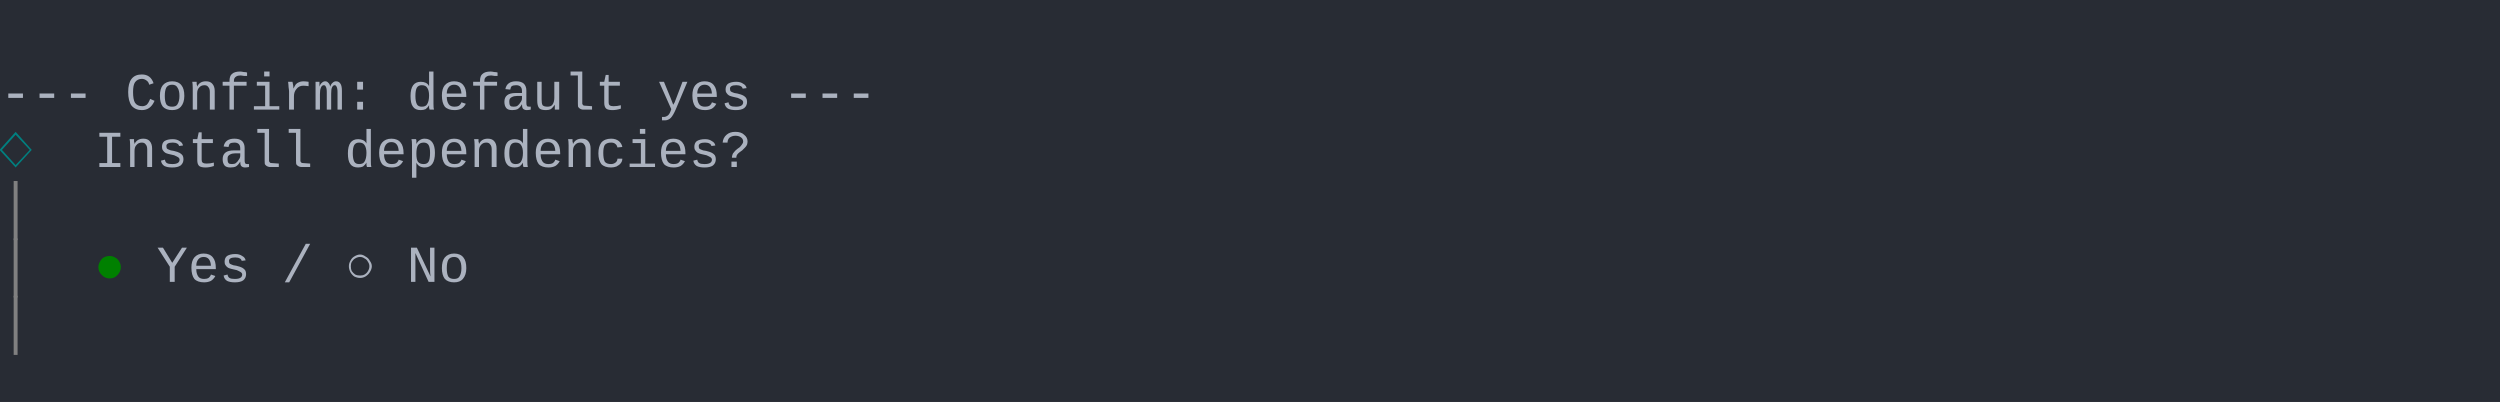
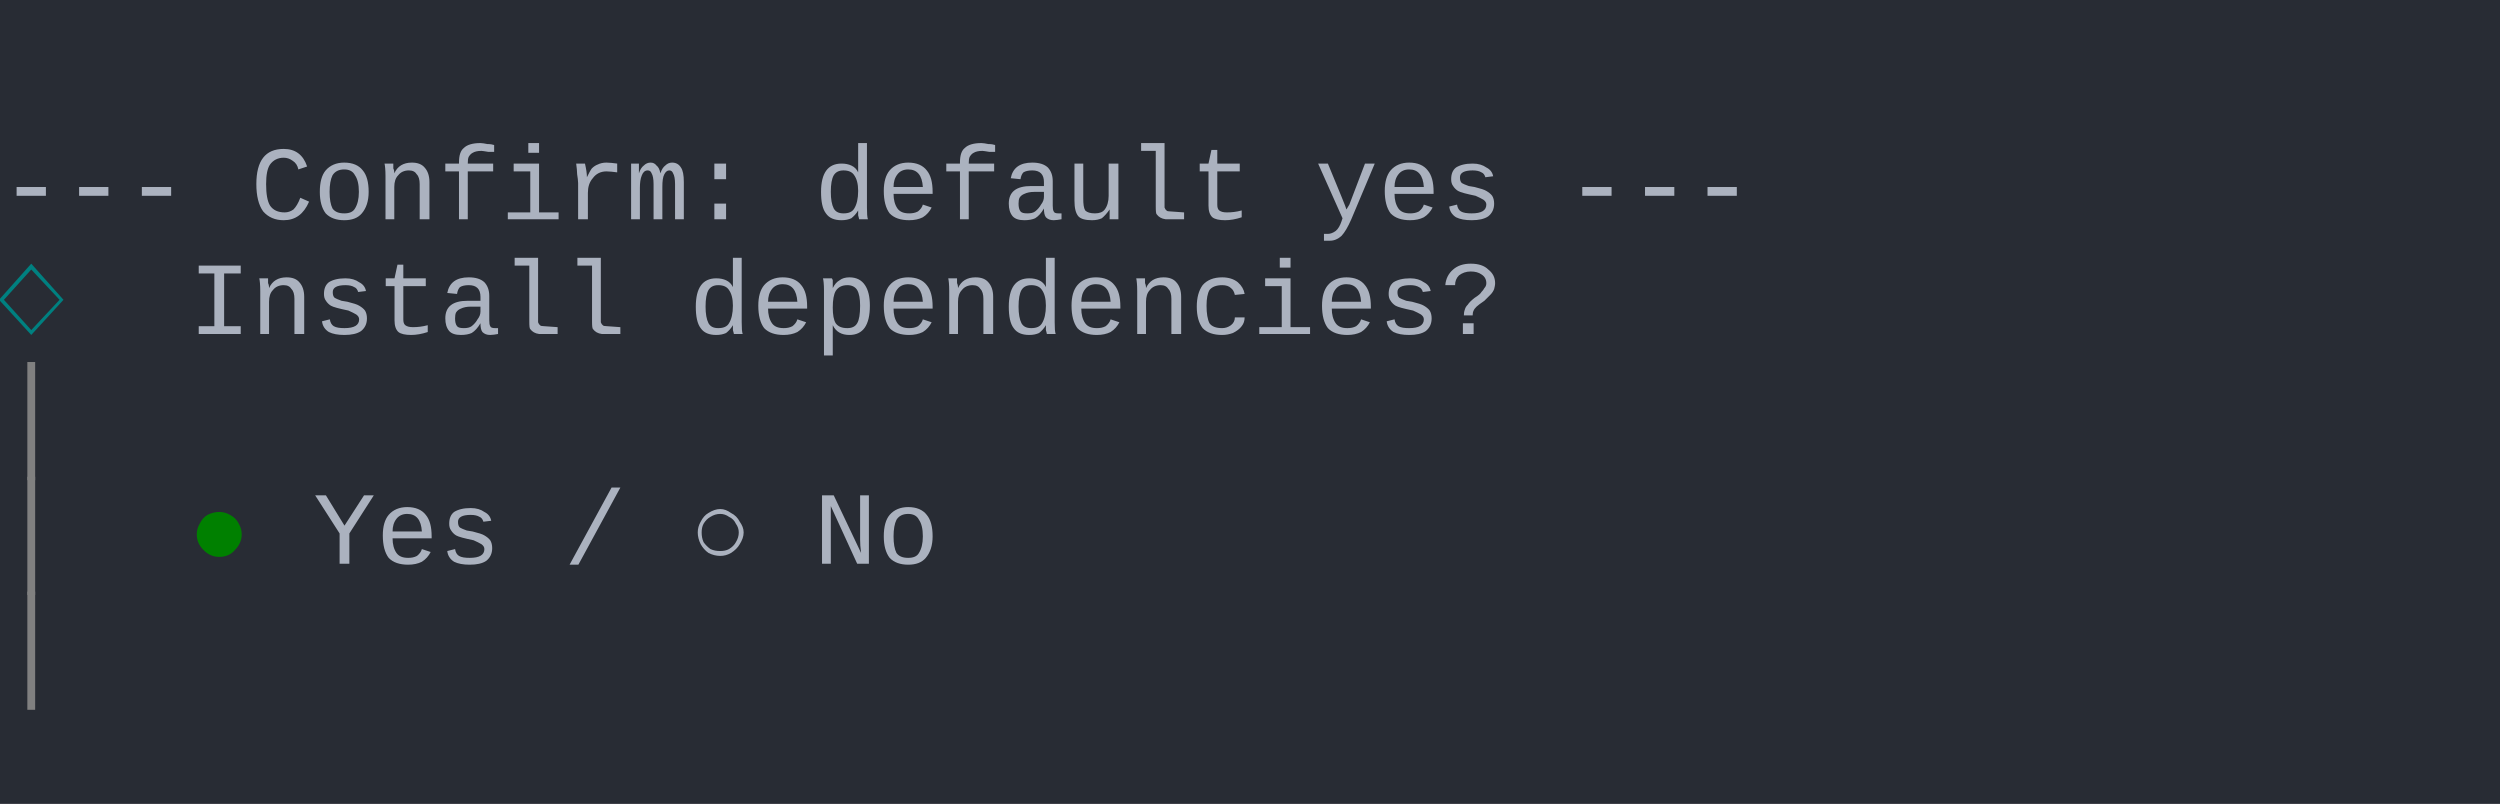
- <svg xmlns="http://www.w3.org/2000/svg" xmlns:xlink="http://www.w3.org/1999/xlink" width="800" height="128.59">
-   <rect width="800" height="128.59" rx="0" ry="0" class="a" />
-   <svg height="128.59" viewBox="0 0 80 12.859" width="800">
+ <svg xmlns="http://www.w3.org/2000/svg" xmlns:xlink="http://www.w3.org/1999/xlink" width="400" height="128.59">
+   <rect width="400" height="128.59" rx="0" ry="0" class="a" />
+   <svg height="128.59" viewBox="0 0 40 12.859" width="400">
    <style>.a{fill:rgb(40,44,52)}.b{font-family:Consolas,"Courier New",Courier,"Liberation Mono",monospace}.c{fill:rgb(128,128,128);white-space:pre}.d{fill:transparent}.e{fill:rgb(171,178,191);white-space:pre}.f{fill:rgb(0,128,128);white-space:pre}.g{fill:rgb(0,128,0);white-space:pre}</style>
    <g font-family="Consolas, &quot;Courier New&quot;, Courier, &quot;Liberation Mono&quot;, monospace" font-size="1.67" class="b">
      <defs>
        <symbol id="1">
          <text x="0" y="1.67" class="c">│</text>
        </symbol>
        <symbol id="a">
-           <rect height="7" width="80" x="0" y="0" class="d" />
+           <rect height="7" width="40" x="0" y="0" class="d" />
        </symbol>
      </defs>
-       <rect height="12.859" width="80" class="a" />
-       <svg x="0" y="0" width="80">
+       <rect height="12.859" width="40" class="a" />
+       <svg x="0" y="0" width="40">
        <svg x="0">
          <use xlink:href="#a" />
          <text x="0" y="3.507" class="e">---</text>
          <text x="4.008" y="3.507" class="e">Confirm:</text>
          <text x="13.026" y="3.507" class="e">default</text>
          <text x="21.042" y="3.507" class="e">yes</text>
          <text x="25.05" y="3.507" class="e">---</text>
          <text x="0" y="5.344" class="f">◇</text>
          <text x="3.006" y="5.344" class="e">Install</text>
          <text x="11.022" y="5.344" class="e">dependencies?</text>
          <use xlink:href="#1" y="5.511" />
          <text x="0" y="9.018" class="c">│</text>
          <text x="3.006" y="9.018" class="g">●</text>
          <text x="5.01" y="9.018" class="e">Yes</text>
          <text x="9.018" y="9.018" class="e">/</text>
          <text x="11.022" y="9.018" class="e">○</text>
          <text x="13.026" y="9.018" class="e">No</text>
          <use xlink:href="#1" y="9.185" />
        </svg>
      </svg>
    </g>
  </svg>
</svg>
